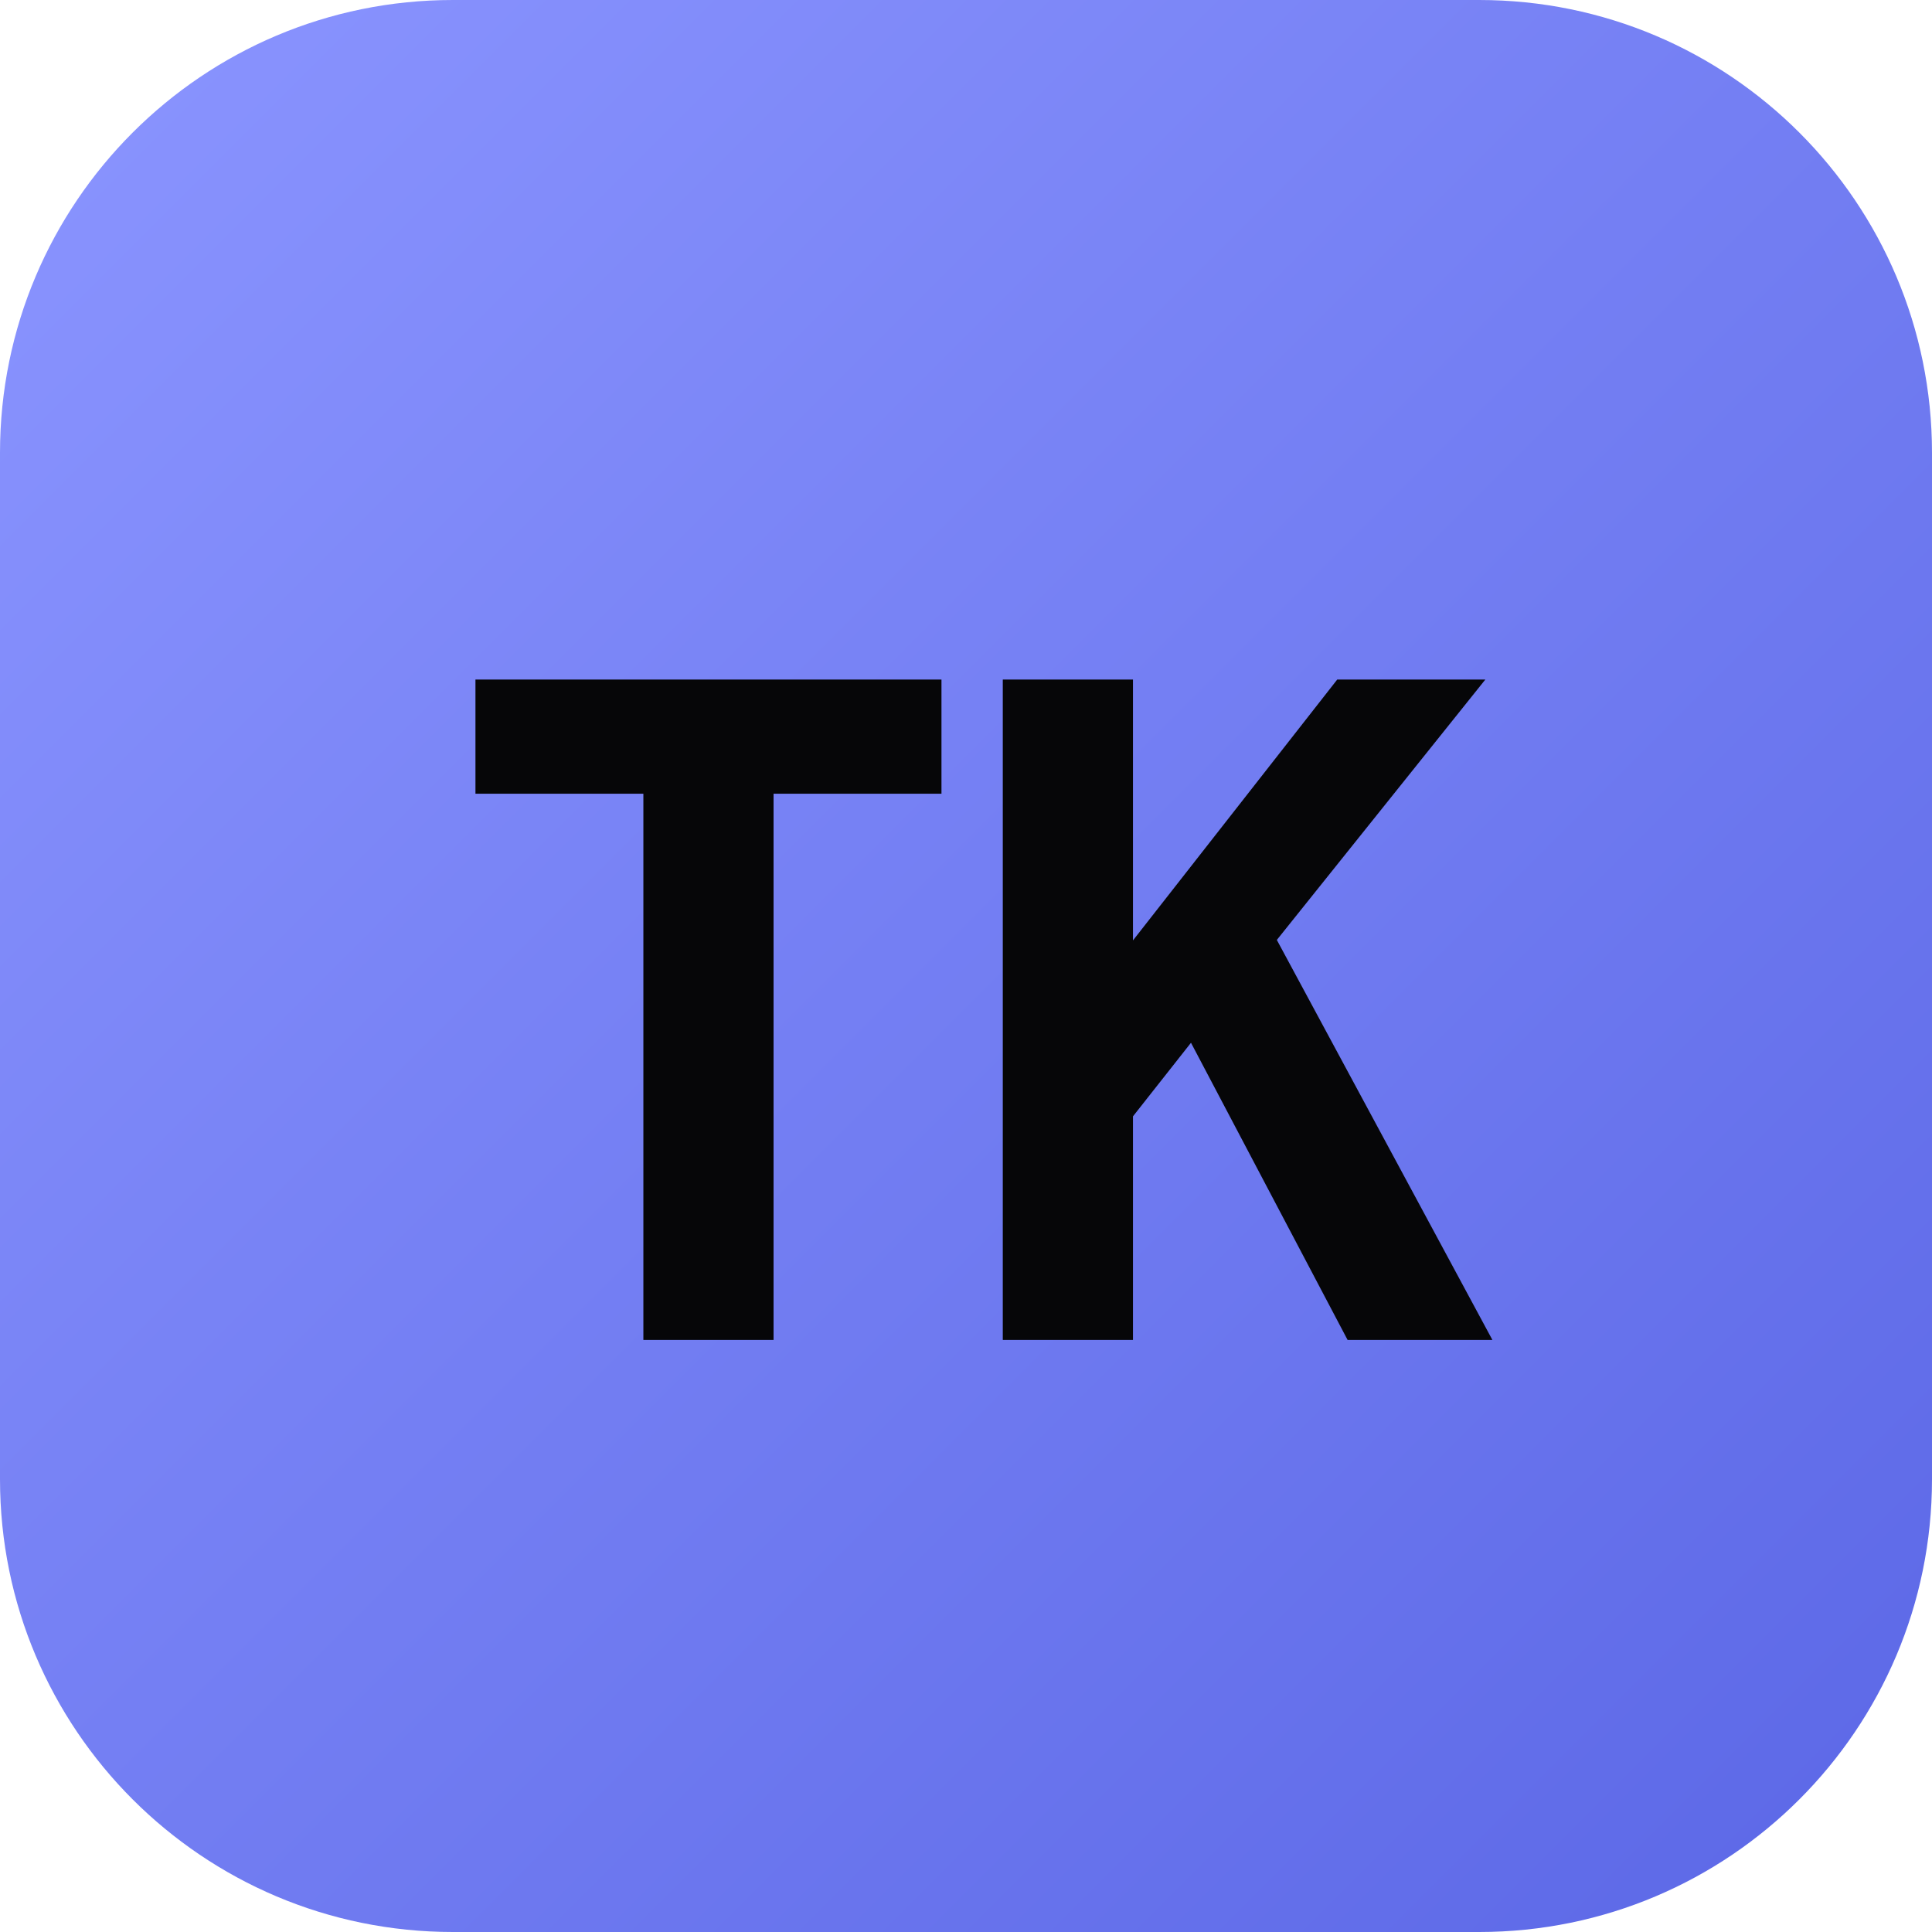
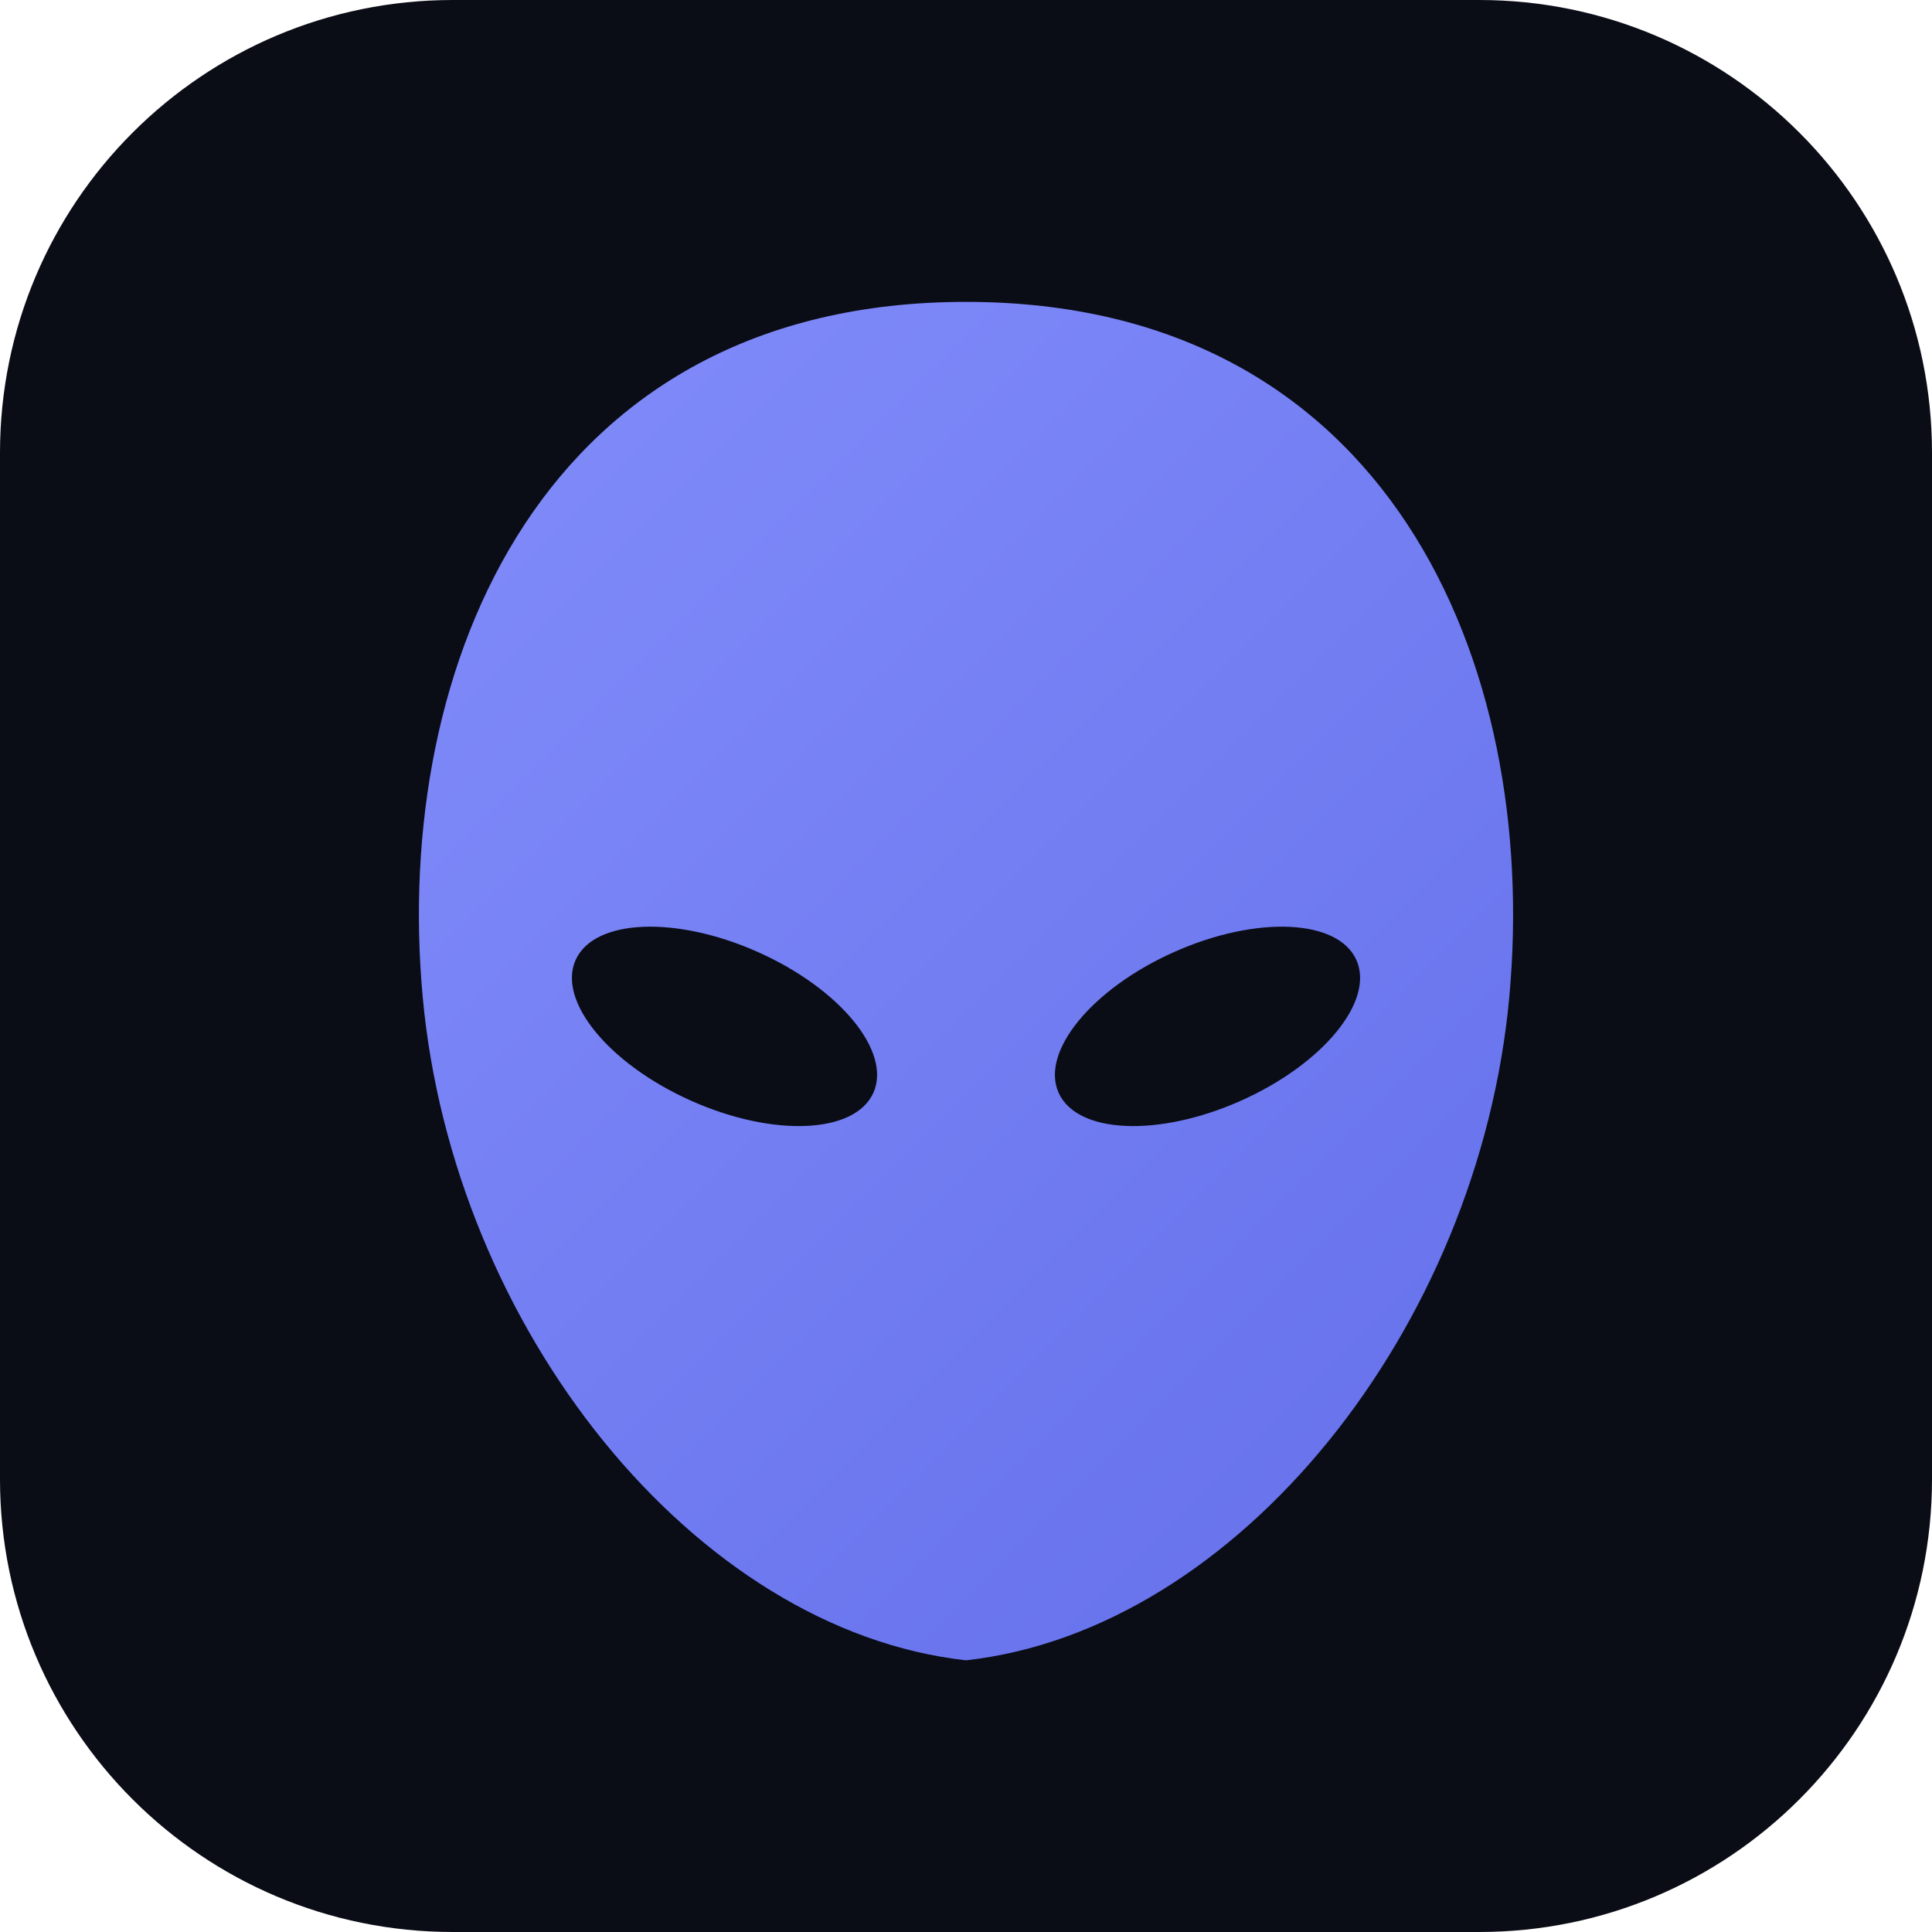
- <svg xmlns="http://www.w3.org/2000/svg" width="64" height="64" viewBox="0 0 64 64" role="img" aria-label="TK">
+ <svg xmlns="http://www.w3.org/2000/svg" width="64" height="64" viewBox="0 0 64 64" role="img" aria-label="Alien">
  <defs>
    <linearGradient id="g" x1="0" y1="0" x2="64" y2="64" gradientUnits="userSpaceOnUse">
      <stop offset="0" stop-color="#8b95ff" />
      <stop offset="1" stop-color="#5b67e6" />
    </linearGradient>
  </defs>
-   <rect width="64" height="64" rx="15" fill="url(#g)" />
-   <text x="32" y="34" text-anchor="middle" dominant-baseline="central" font-family="'JetBrains Mono', ui-monospace, Menlo, monospace" font-size="30" font-weight="600" letter-spacing="-1" fill="#060608">TK</text>
+   <rect width="64" height="64" rx="15" fill="#0a0c16" />
+   <path d="M32 10 C46 10 51 22 50 33 C49 44 41 54 32 55 C23 54 15 44 14 33 C13 22 18 10 32 10 Z" fill="url(#g)" />
+   <ellipse cx="24" cy="34" rx="5.4" ry="2.7" transform="rotate(24 24 34)" fill="#0a0c16" />
+   <ellipse cx="40" cy="34" rx="5.4" ry="2.7" transform="rotate(-24 40 34)" fill="#0a0c16" />
</svg>
